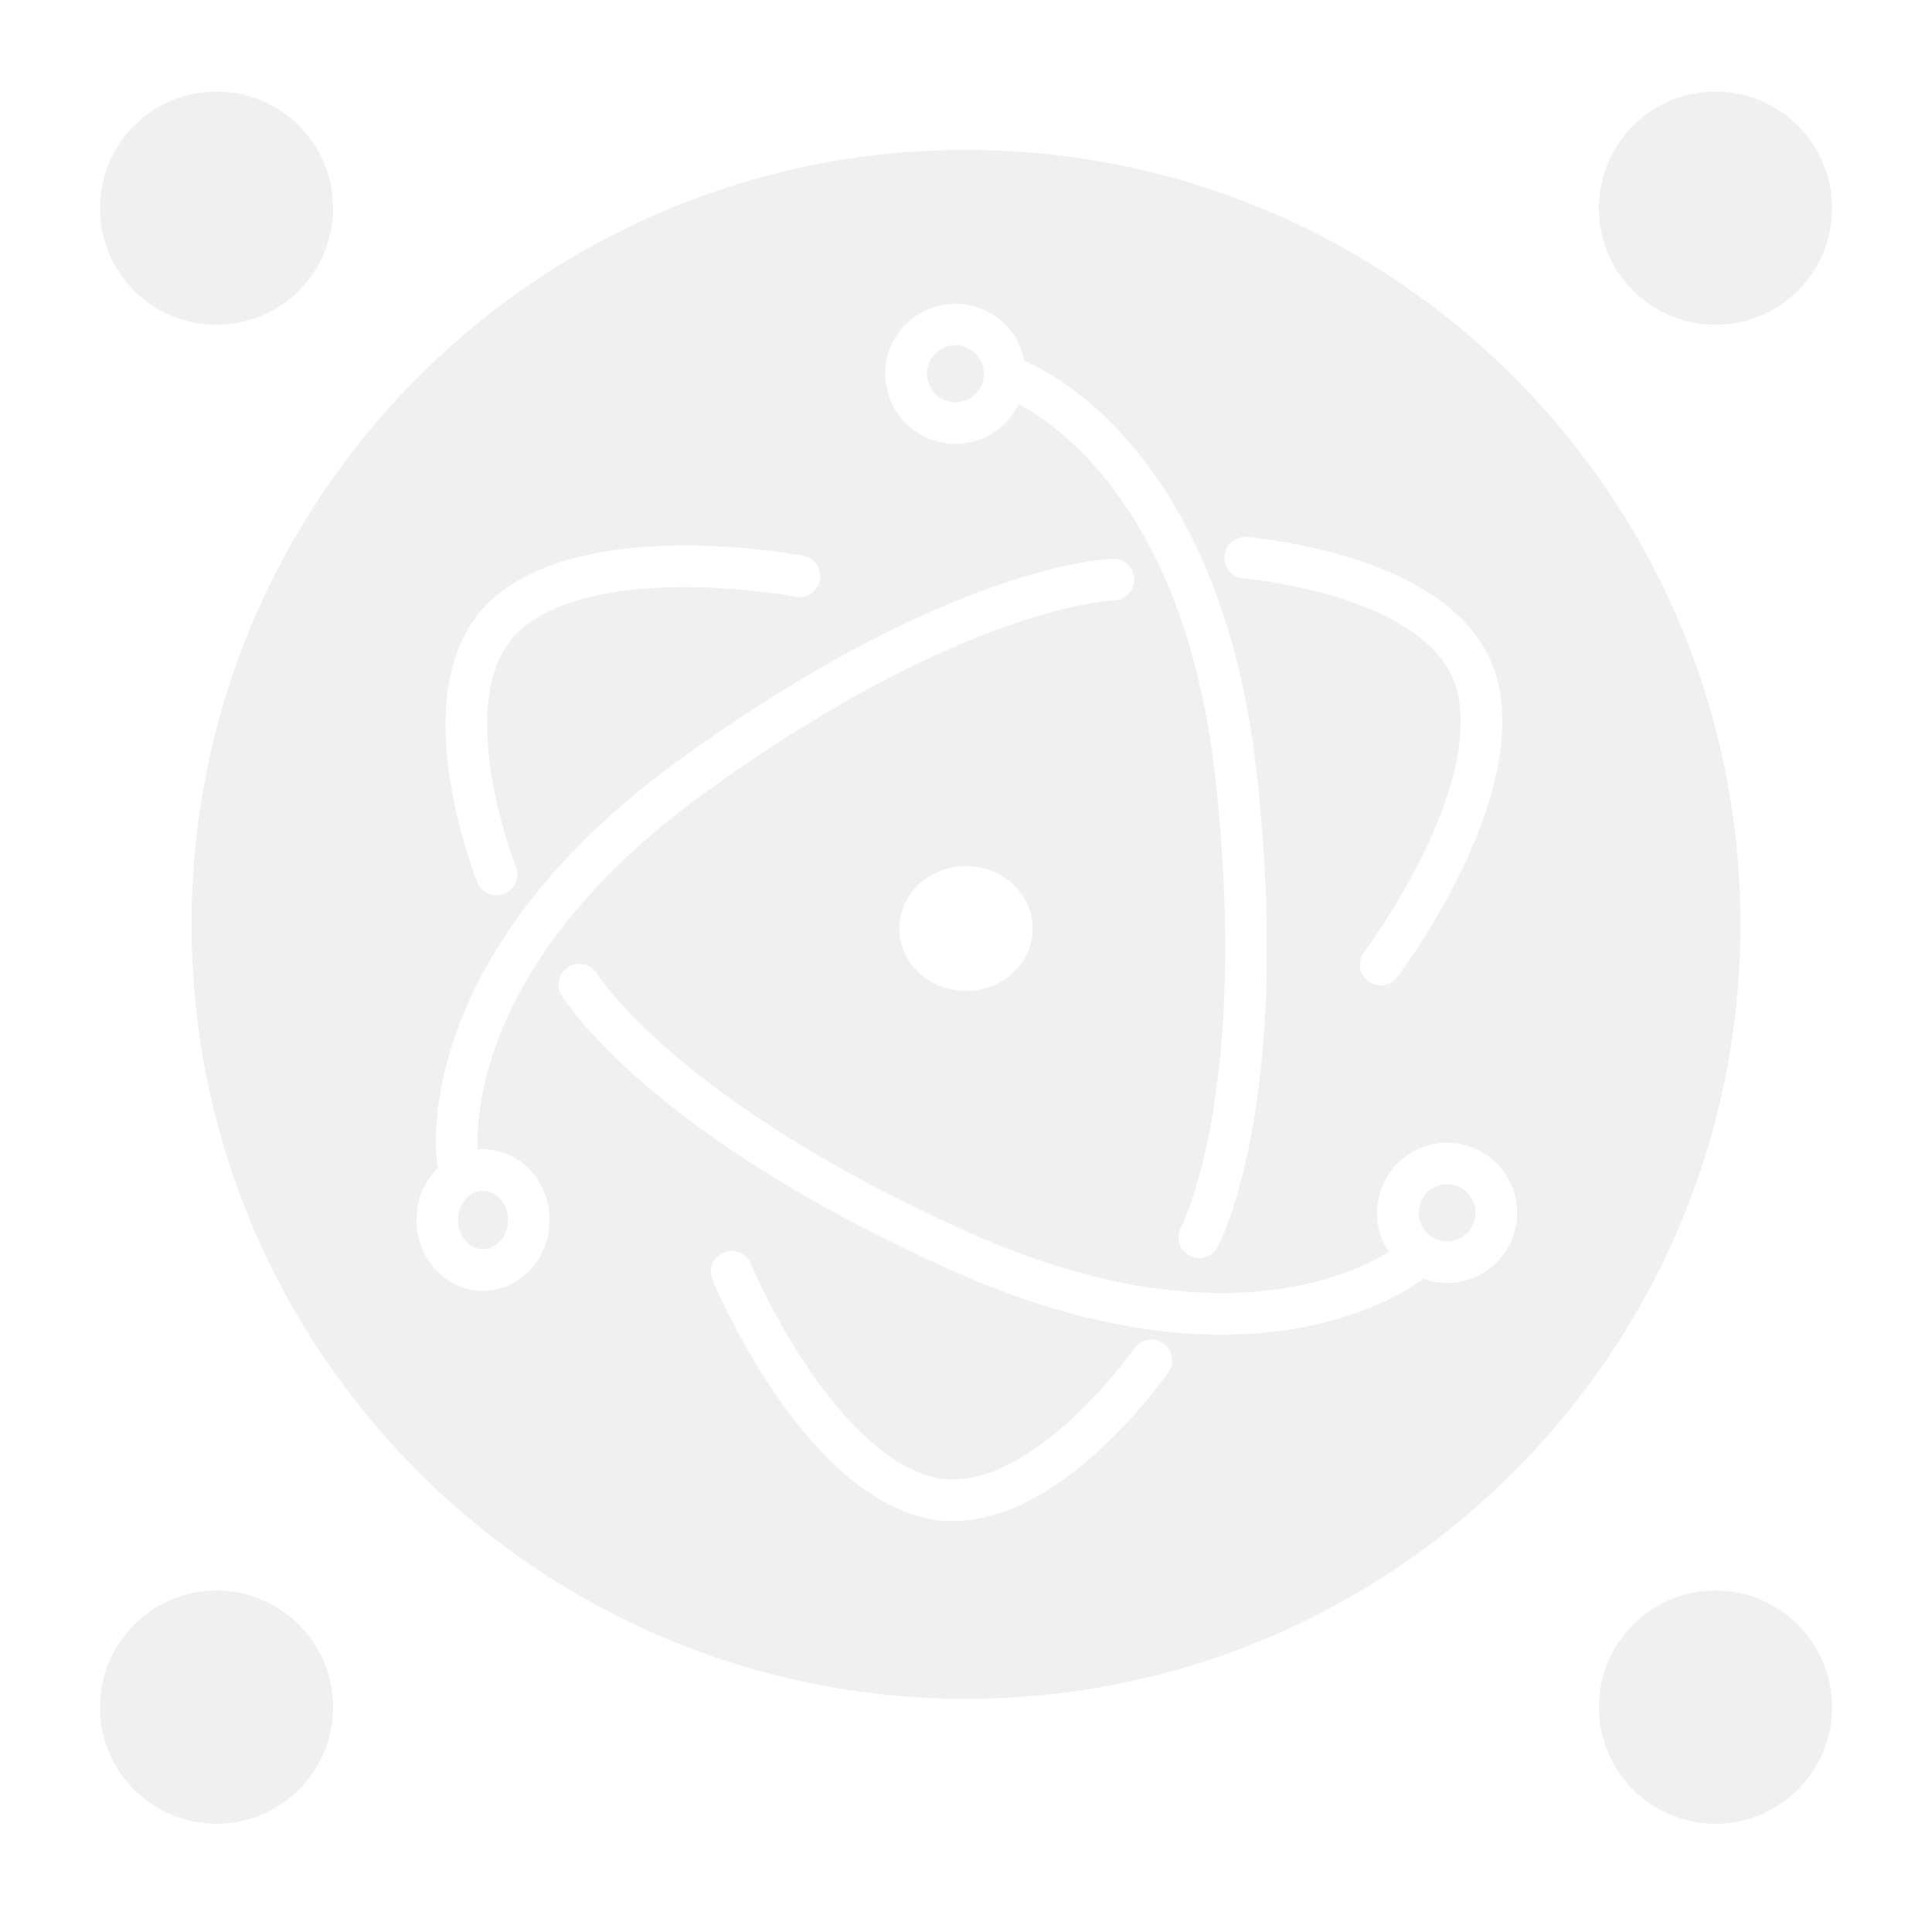
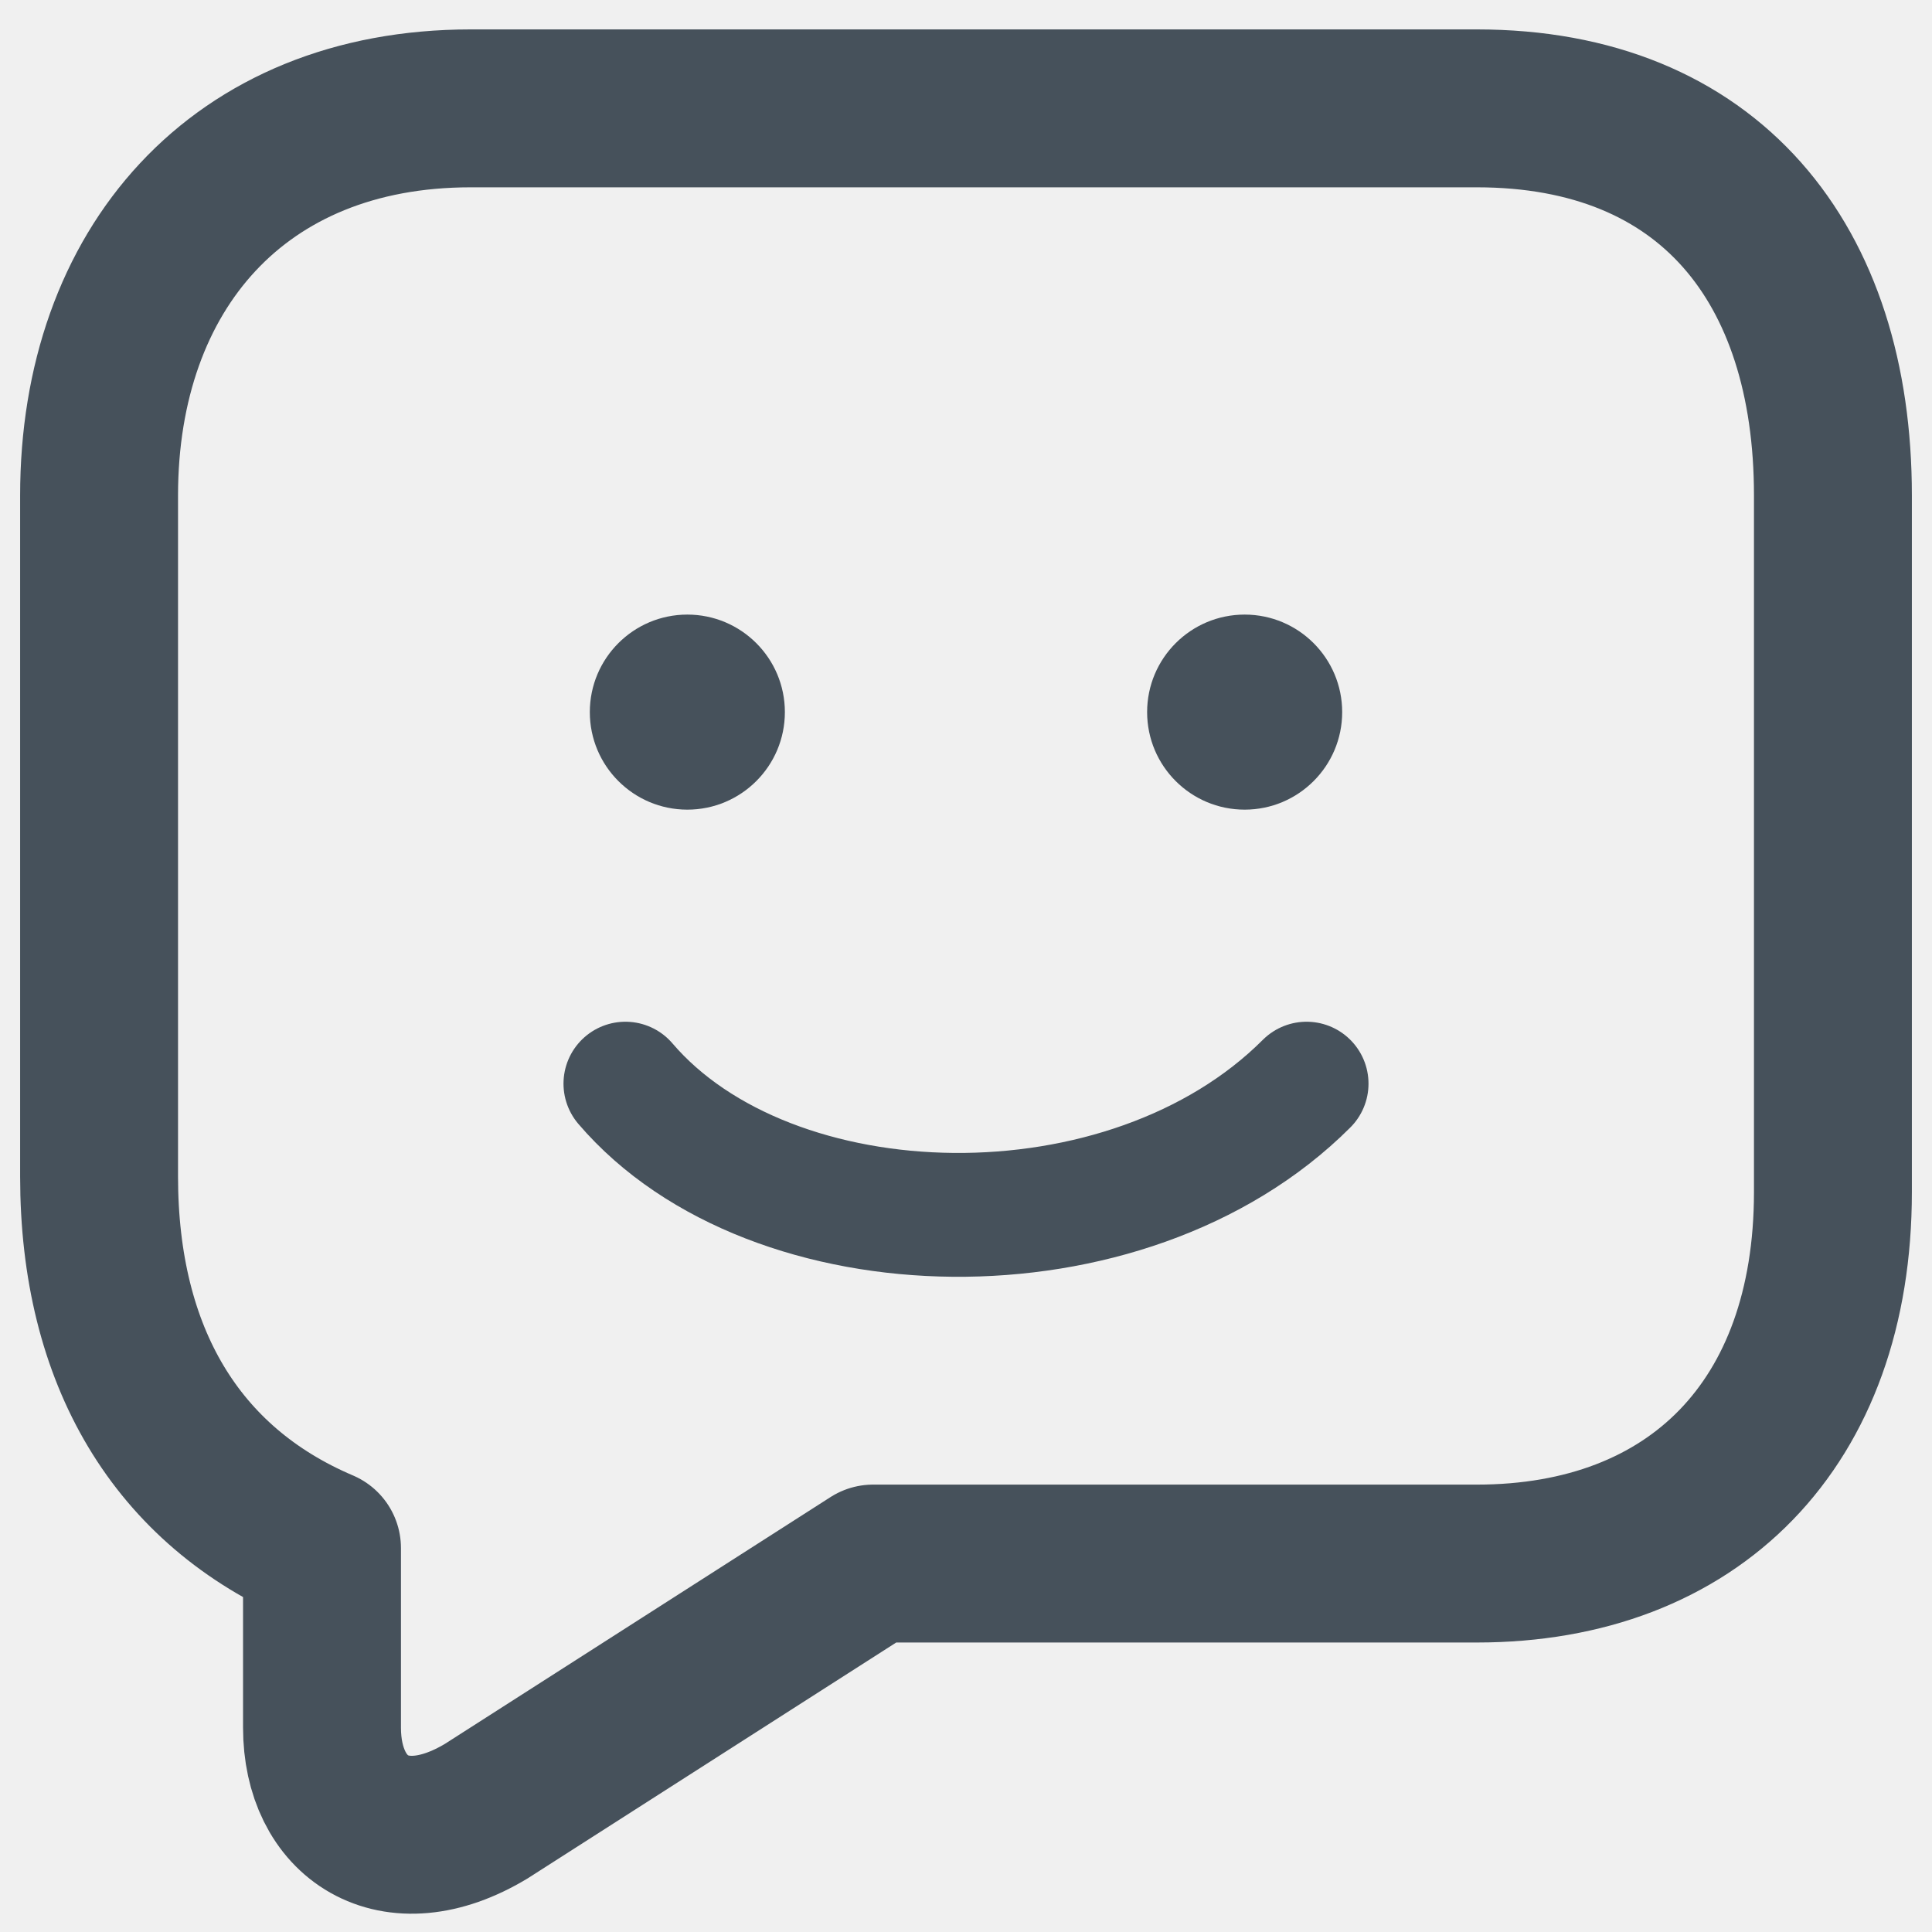
- <svg xmlns="http://www.w3.org/2000/svg" width="232" height="232" viewBox="0 0 232 232" fill="none">
-   <g filter="url(#filter0_b)">
-     <path d="M231.5 1V0.5H231H1H0.5V1V231V231.5H1H231H231.5V231V1ZM40.5 25C40.5 33.008 34.008 39.5 26 39.5C17.992 39.5 11.5 33.008 11.5 25C11.5 16.992 17.992 10.5 26 10.5C34.008 10.5 40.5 16.992 40.5 25ZM220.5 25C220.5 33.008 214.008 39.5 206 39.5C197.992 39.5 191.5 33.008 191.5 25C191.5 16.992 197.992 10.5 206 10.5C214.008 10.5 220.5 16.992 220.5 25ZM40.5 205C40.5 213.008 34.008 219.5 26 219.5C17.992 219.5 11.5 213.008 11.5 205C11.5 196.992 17.992 190.5 26 190.5C34.008 190.5 40.5 196.992 40.5 205ZM220.5 205C220.5 213.008 214.008 219.5 206 219.5C197.992 219.5 191.5 213.008 191.5 205C191.5 196.992 197.992 190.5 206 190.5C214.008 190.5 220.5 196.992 220.5 205ZM209.5 111C209.5 162.639 167.639 204.5 116 204.5C64.361 204.5 22.5 162.639 22.5 111C22.5 59.361 64.361 17.5 116 17.5C167.639 17.5 209.5 59.361 209.5 111Z" fill="white" stroke="white" />
-     <path d="M63.5 146.5C63.5 149.959 60.897 152.5 58 152.5C55.103 152.5 52.5 149.959 52.5 146.5C52.5 143.041 55.103 140.5 58 140.5C60.897 140.5 63.5 143.041 63.5 146.5Z" stroke="white" stroke-width="5" />
-     <path d="M54.986 139.466C54.986 139.466 51.197 116.315 83.187 93.165C115.178 70.014 133.698 69.593 133.698 69.593" stroke="white" stroke-width="5" stroke-linecap="round" />
-     <path d="M178.902 142.686C177.27 139.853 173.652 138.88 170.819 140.512C167.987 142.144 167.014 145.762 168.646 148.595C170.277 151.427 173.896 152.4 176.728 150.768C179.561 149.137 180.534 145.518 178.902 142.686Z" stroke="white" stroke-width="5" />
-     <path d="M169.409 151.555C169.409 151.555 151.24 166.394 115.211 150.232C79.182 134.07 69.572 118.232 69.572 118.232" stroke="white" stroke-width="5" stroke-linecap="round" />
-     <path d="M109.577 41.971C107.966 44.814 108.964 48.426 111.808 50.038C114.651 51.65 118.263 50.651 119.875 47.807C121.487 44.964 120.488 41.352 117.645 39.74C114.801 38.129 111.189 39.127 109.577 41.971Z" stroke="white" stroke-width="5" />
-     <path d="M122.038 45.647C122.038 45.647 144.047 53.767 148.412 93.013C152.778 132.259 144.012 148.579 144.012 148.579" stroke="white" stroke-width="5" stroke-linecap="round" />
-     <path d="M59.633 105C59.633 105 50.437 82.104 61.305 73.362C72.174 64.619 96 69.199 96 69.199" stroke="white" stroke-width="5" stroke-linecap="round" />
-     <path d="M149.532 66.978C149.532 66.978 174.391 68.913 177.477 82.638C180.564 96.363 165.799 115.833 165.799 115.833" stroke="white" stroke-width="5" stroke-linecap="round" />
-     <path d="M138.248 163.363C138.248 163.363 124.023 183.841 110.618 179.573C97.213 175.305 87.866 152.728 87.866 152.728" stroke="white" stroke-width="5" stroke-linecap="round" />
-     <path d="M116 119C120.418 119 124 115.642 124 111.5C124 107.358 120.418 104 116 104C111.582 104 108 107.358 108 111.5C108 115.642 111.582 119 116 119Z" fill="white" />
-   </g>
-   <defs>
-     <filter id="filter0_b" x="-4" y="-4" width="240" height="240" filterUnits="userSpaceOnUse" color-interpolation-filters="sRGB">
-       <feFlood flood-opacity="0" result="BackgroundImageFix" />
-       <feGaussianBlur in="BackgroundImage" stdDeviation="2" />
-       <feComposite in2="SourceAlpha" operator="in" result="effect1_backgroundBlur" />
-       <feBlend mode="normal" in="SourceGraphic" in2="effect1_backgroundBlur" result="shape" />
-     </filter>
-   </defs>
+ <svg xmlns="http://www.w3.org/2000/svg" width="512" height="512" viewBox="0.8 2 62.4 62.4">
+   <path d="M16 5.5H48.5C56 5.5 60 10.5 60 18V40.5C60 48 55.5 52.5 48.5 52.5H29L16.5 60.5C13.5 62.3 11.2 60.7 11.2 57.8V52C6.5 50 4 45.8 4 40V18C4 10.7 8.5 5.5 16 5.5Z" fill="none" stroke="#46515B" stroke-width="5.1" stroke-linecap="round" stroke-linejoin="round" />
+   <circle cx="23" cy="25" r="3.15" fill="#46515B" />
+   <circle cx="41" cy="25" r="3.15" fill="#46515B" />
+   <path d="M21 37C25.7 42.5 37.2 42.8 43 37" fill="none" stroke="#46515B" stroke-width="4" stroke-linecap="round" />
</svg>
